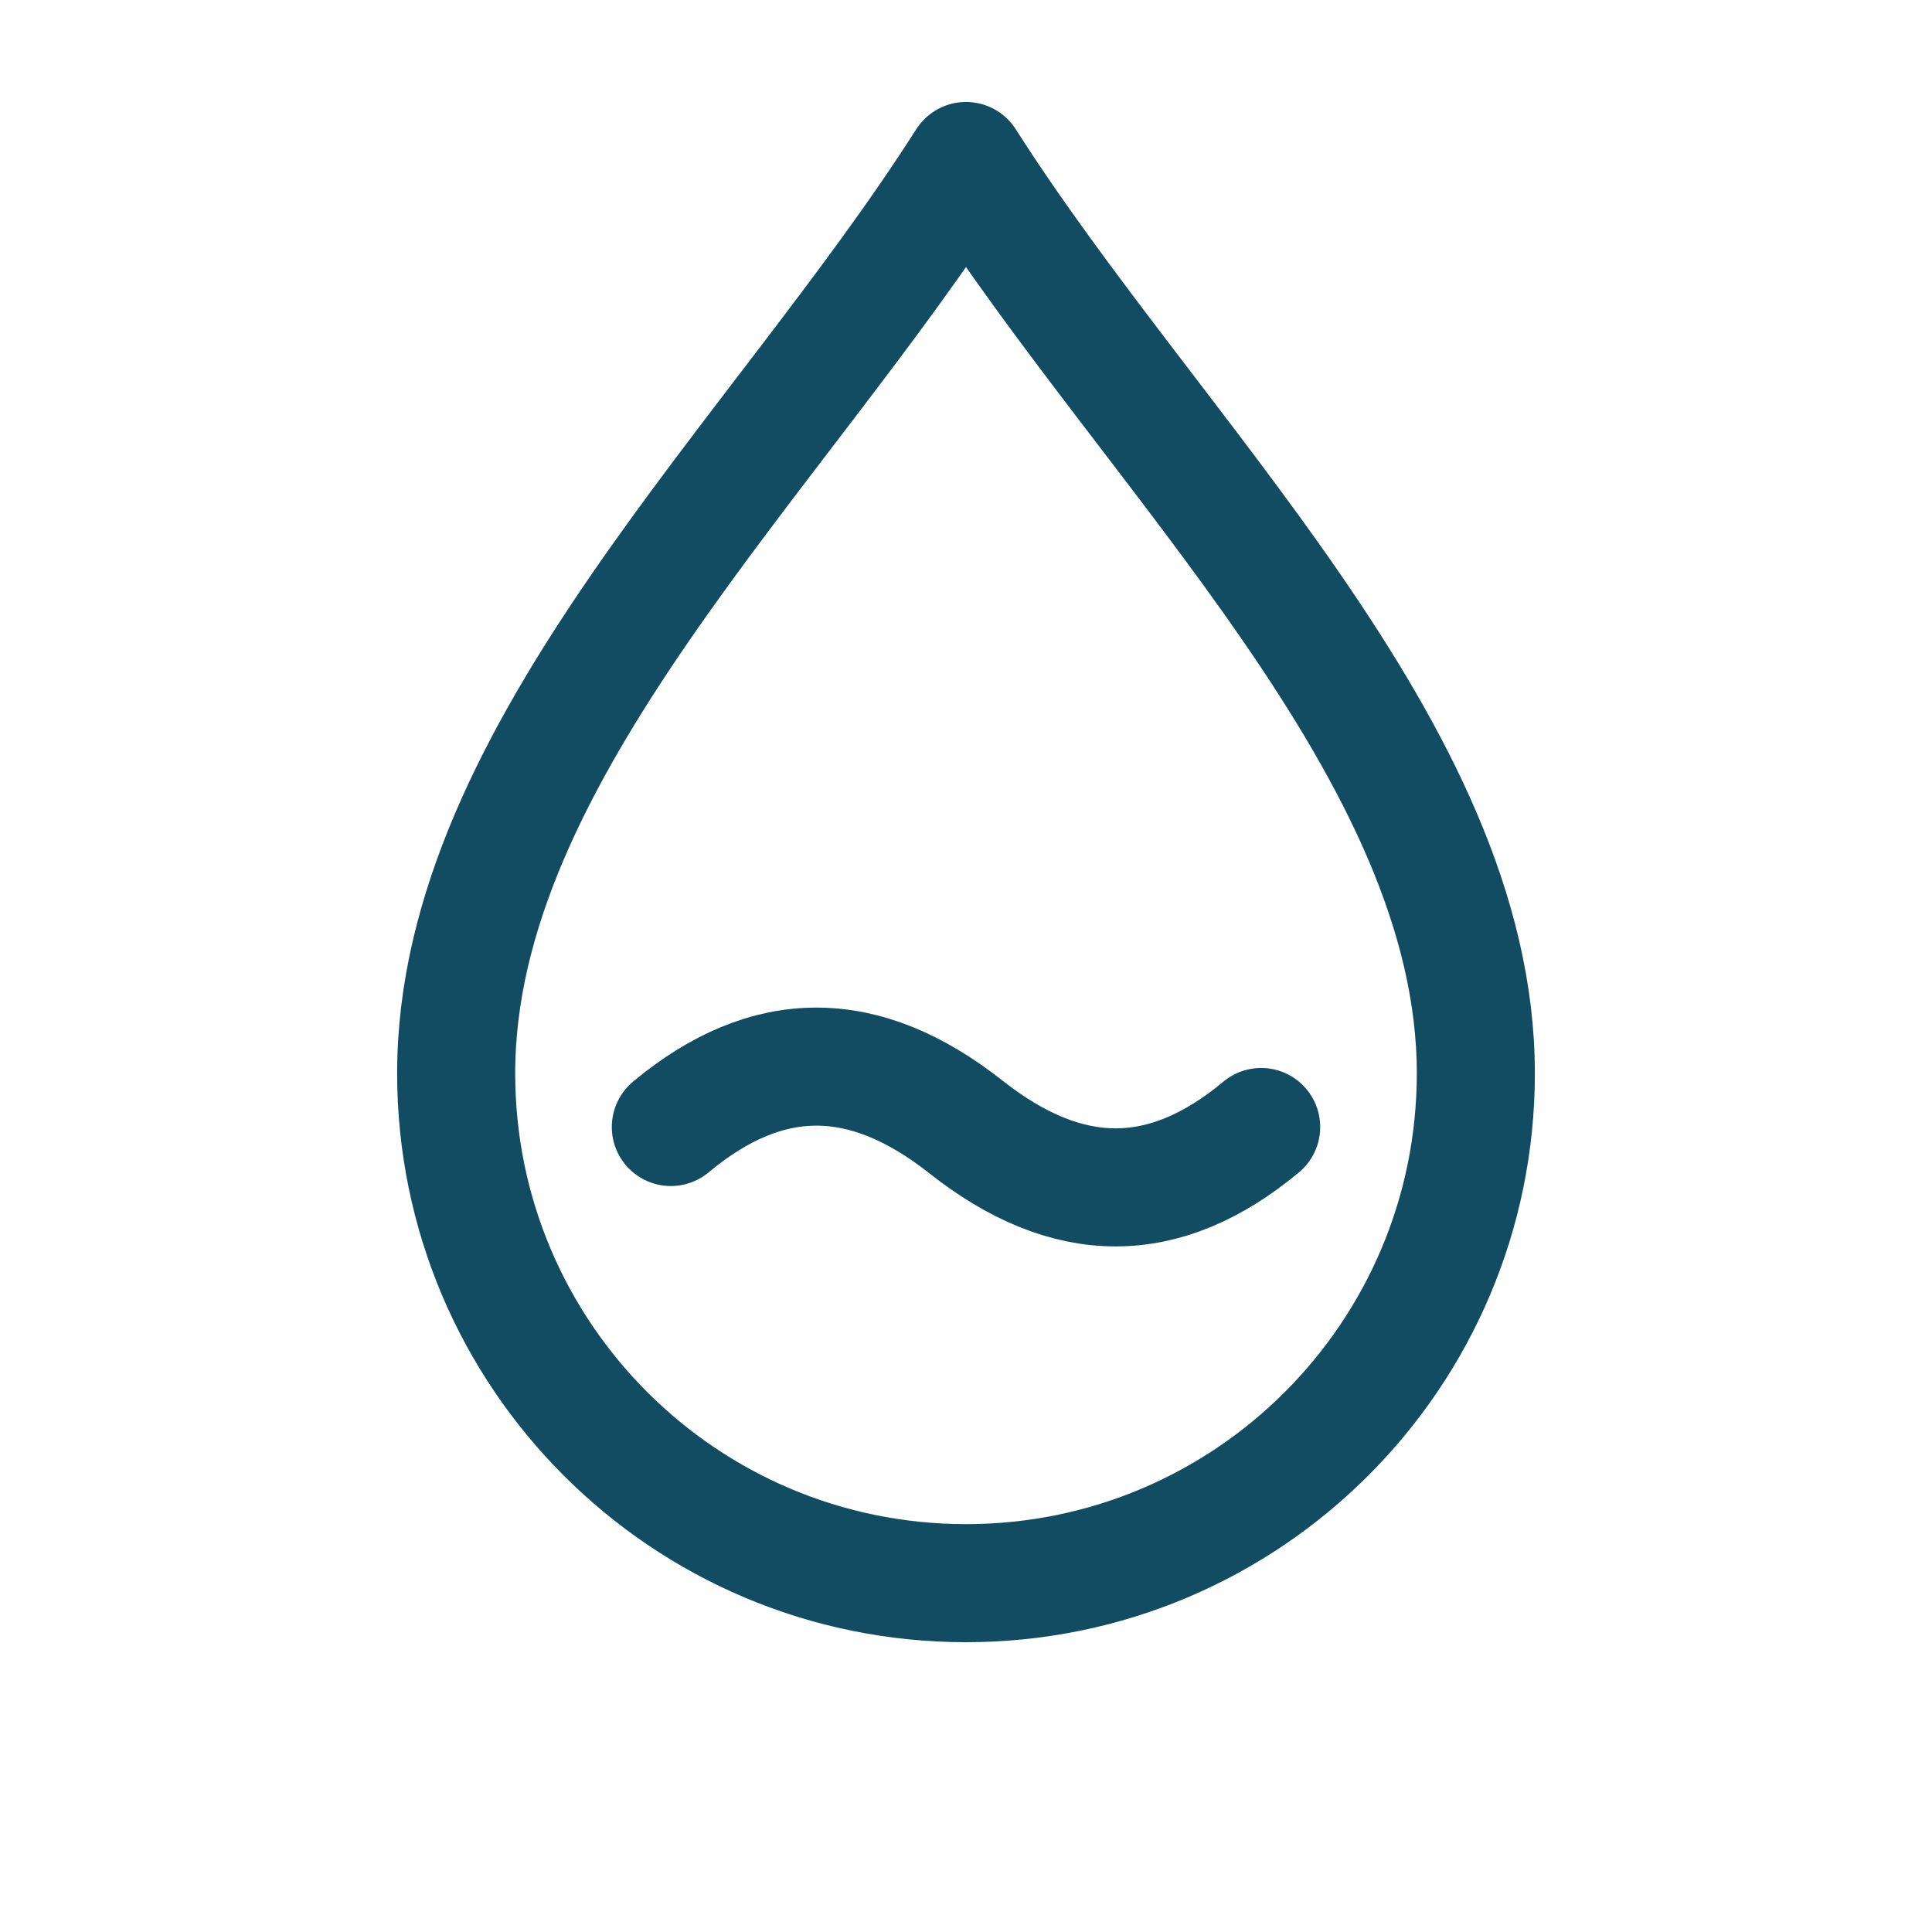
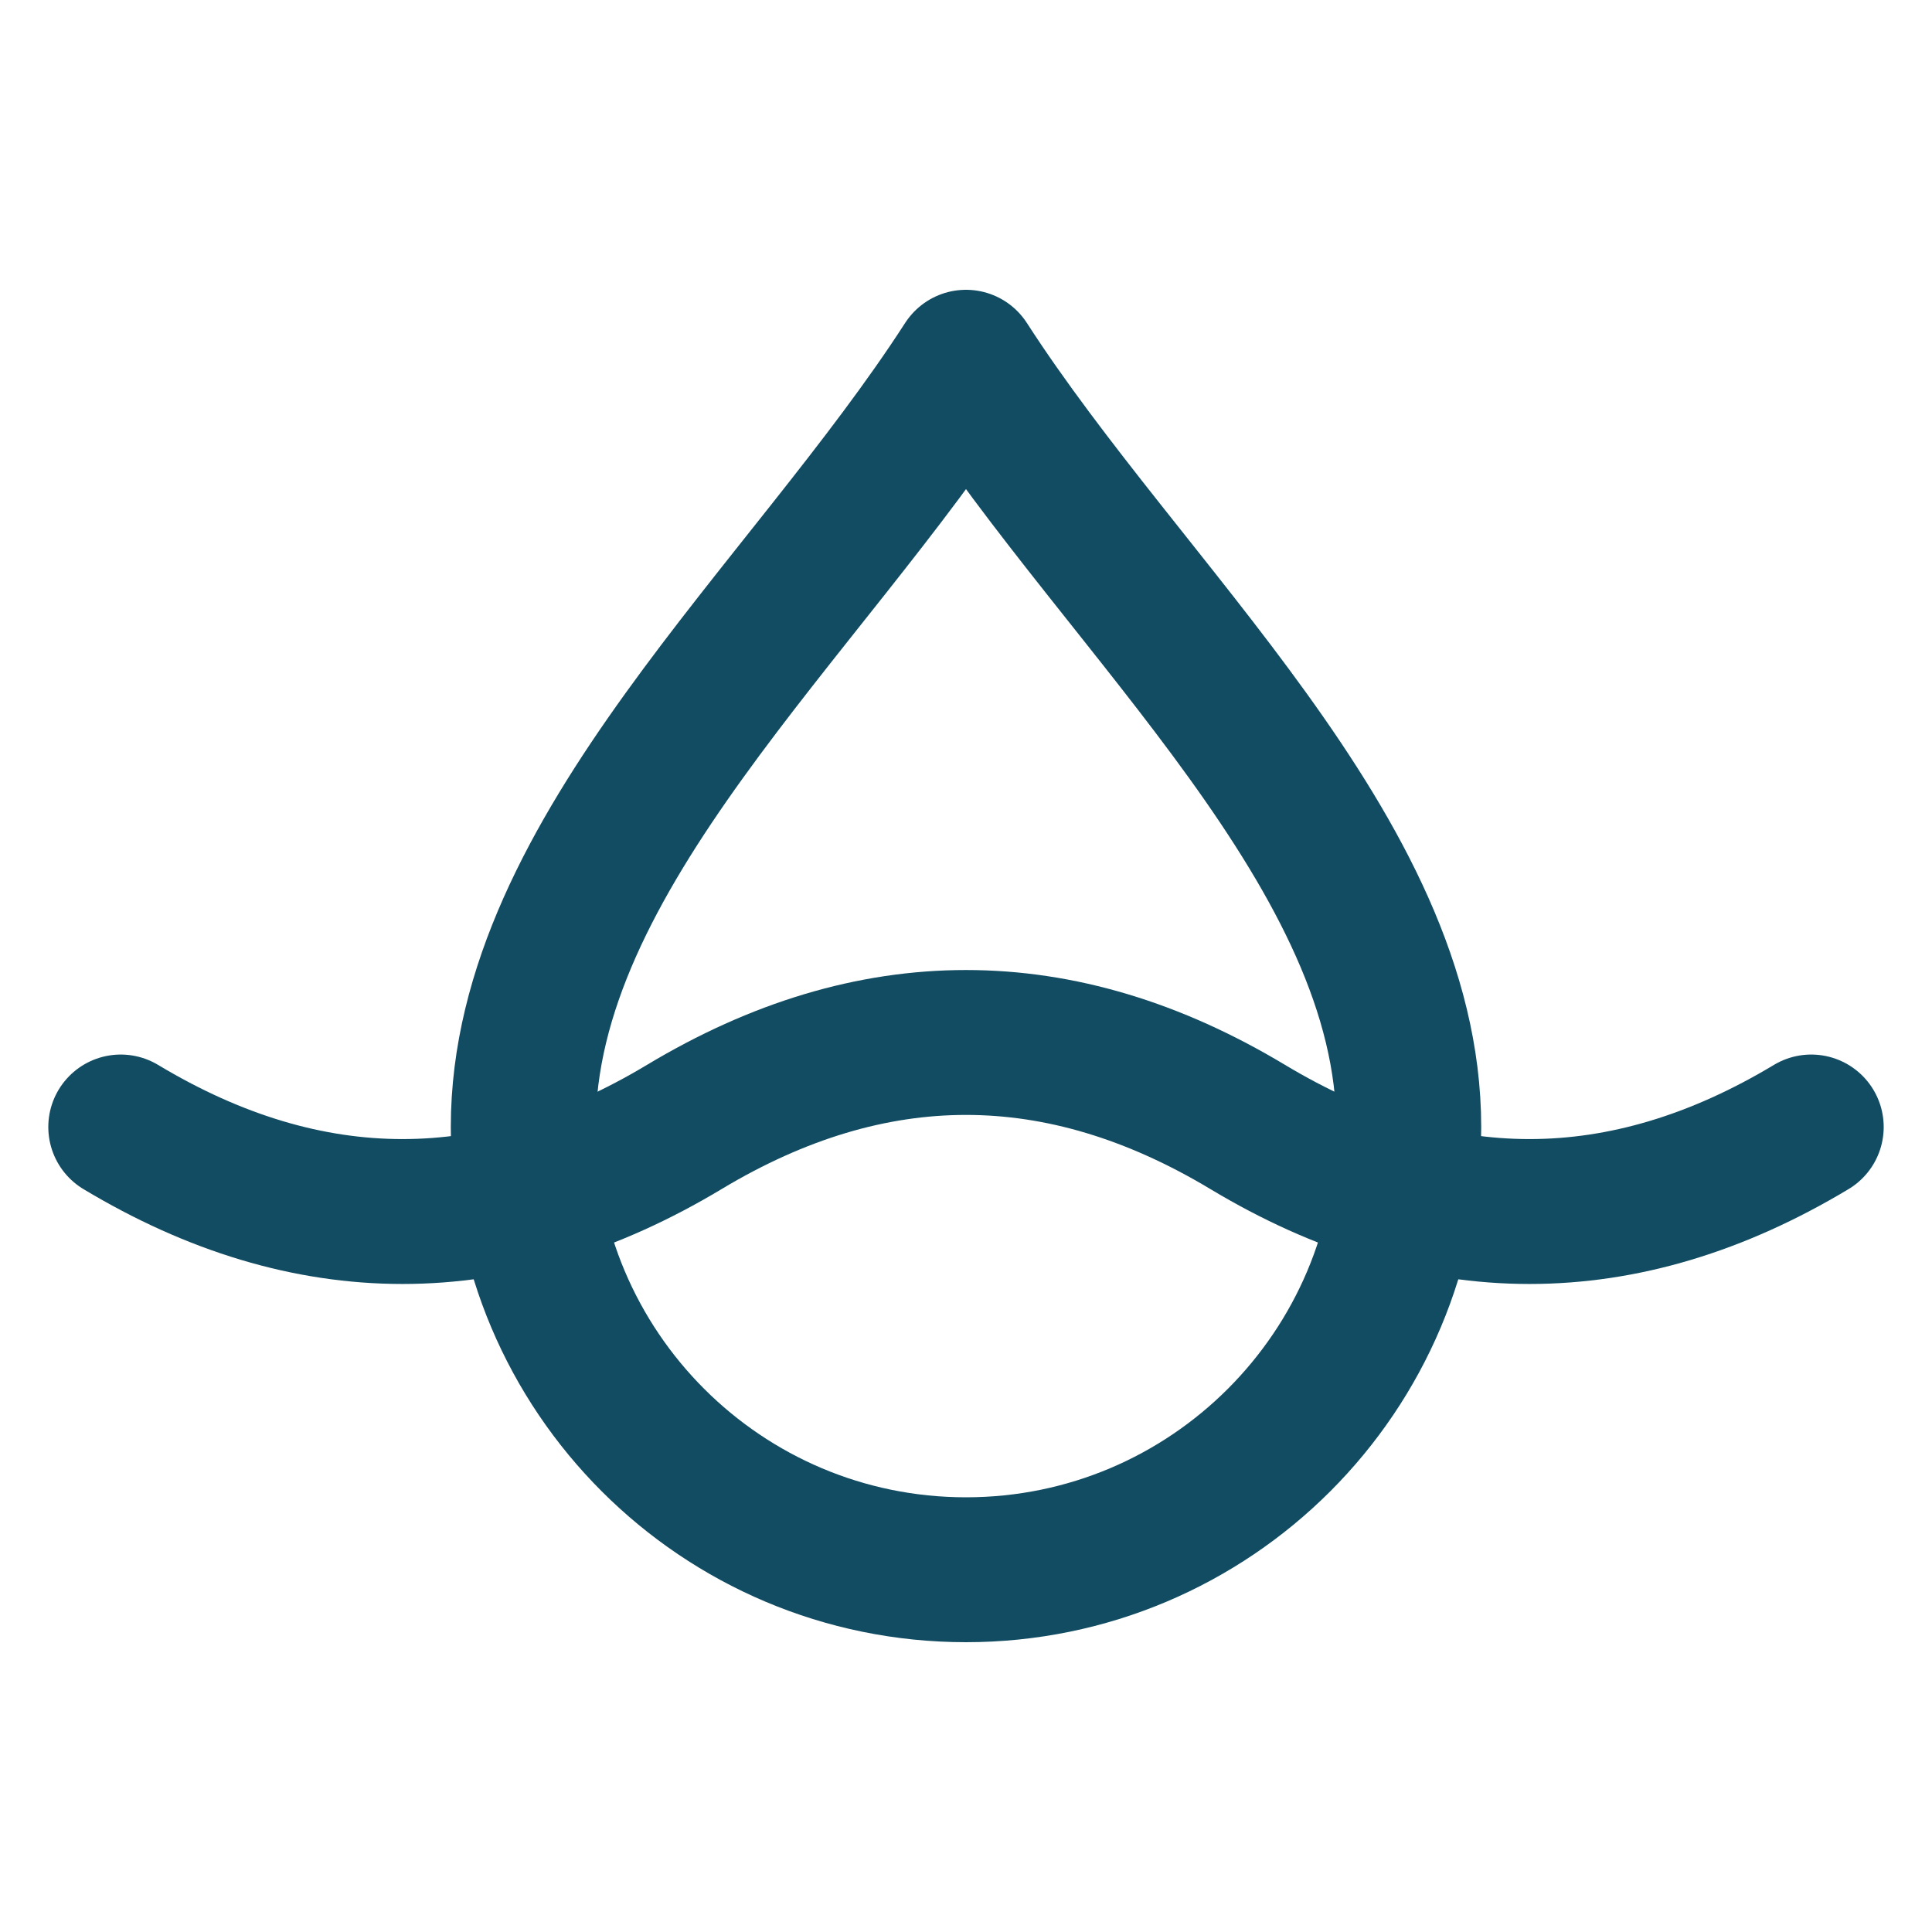
- <svg xmlns="http://www.w3.org/2000/svg" viewBox="-2 0 36 36" fill="none">
+ <svg xmlns="http://www.w3.org/2000/svg" viewBox="0 0 24 24" fill="none">
  <style>g{color:#124c62}@media(prefers-color-scheme:dark){g{color:#e3e8ef}}</style>
-   <g stroke="currentColor" stroke-width="2.2" stroke-linecap="round" stroke-linejoin="round">
-     <path d="M16 3C12.5 8.5 6.5 14 6.5 20a9.5 9.5 0 0 0 19 0C25.5 14 19.5 8.5 16 3Z" />
-     <path d="M10.5 21c1.8-1.5 3.6-1.5 5.5 0s3.7 1.5 5.5 0" />
+   <g stroke="currentColor" stroke-width="1.8" stroke-linecap="round" stroke-linejoin="round">
+     <path d="M12 4.5C10 7.6 6.5 10.6 6.5 14a5.5 5.5 0 0 0 11 0C17.5 10.6 14 7.6 12 4.5Z" />
+     <path d="M1.5 14c2.33 1.4 4.67 1.4 7 0s4.67-1.4 7 0 4.67 1.4 7 0" />
  </g>
</svg>
